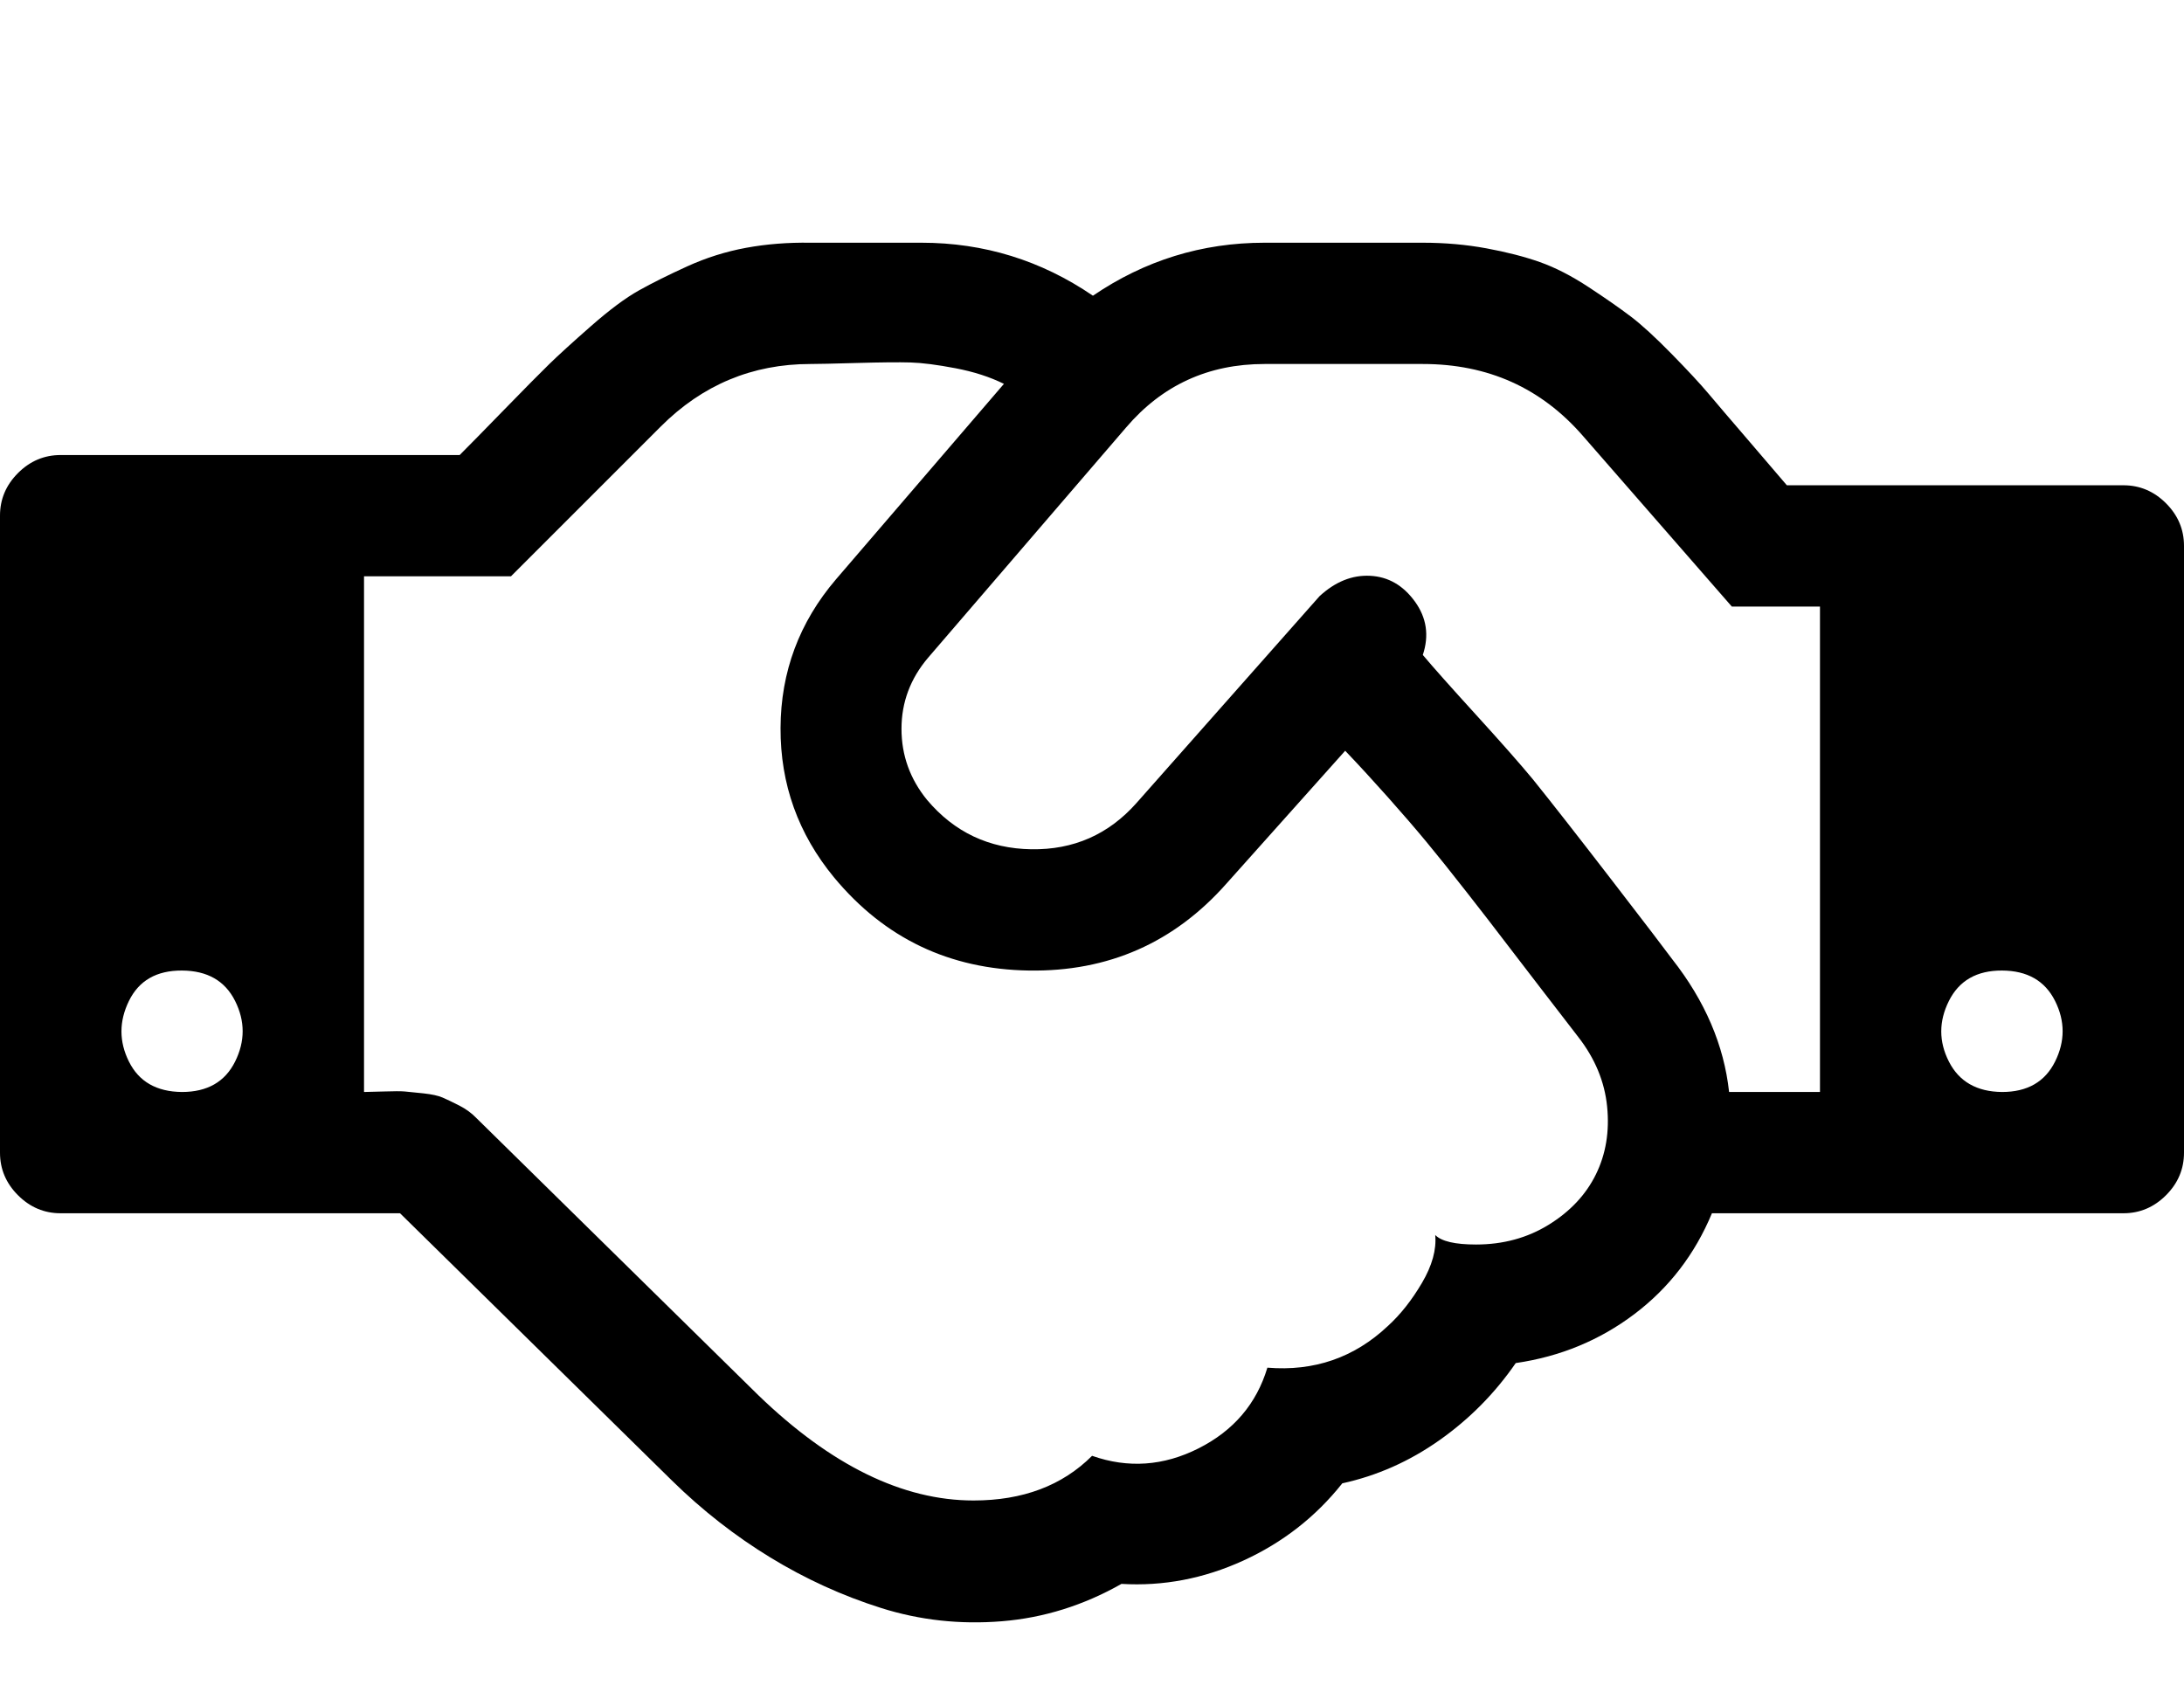
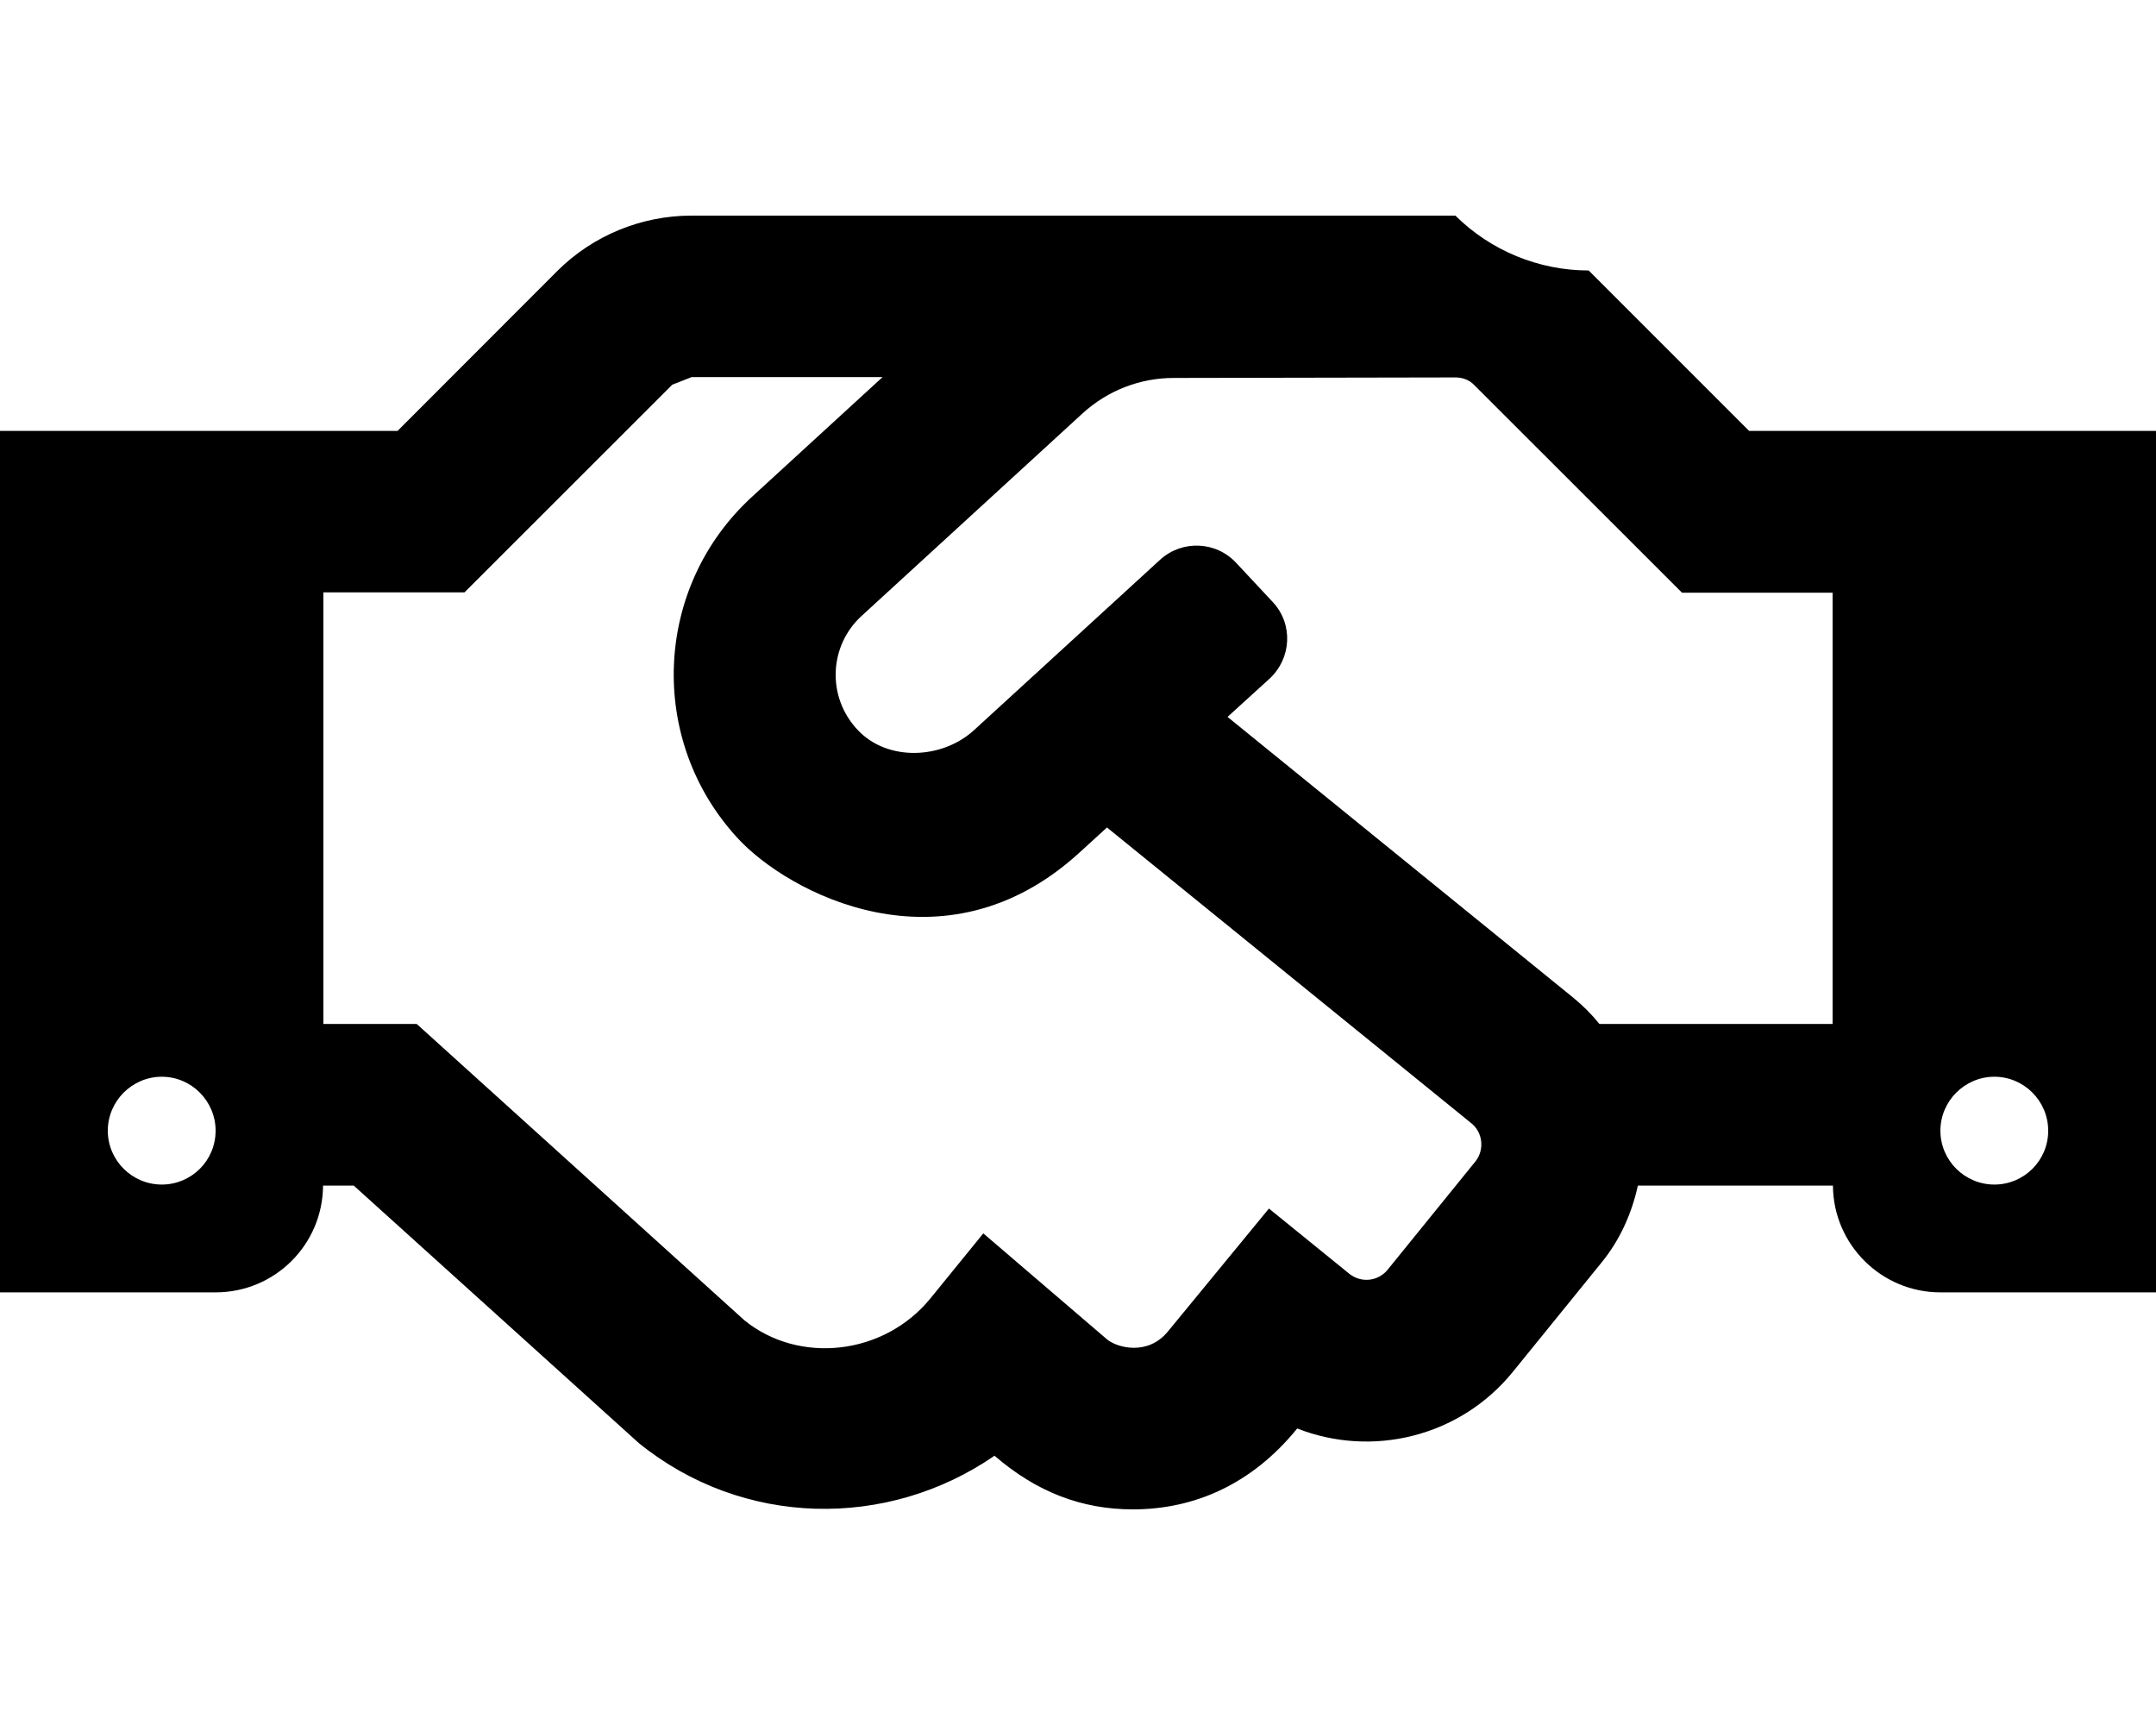
- <svg xmlns="http://www.w3.org/2000/svg" height="1000" width="1285.7">
-   <path d="M107.1 642.9q22.4 0 31.3 -17.9t0 -35.7 -31.3 -17.9 -31.2 17.9 0 35.7 31.2 17.9zm822 -32.4q-5.6 -7.3 -21.5 -27.9t-23.1 -30.1 -21.2 -27.4 -23.7 -29.6T817 469.3 791.9 442l-69.8 78.1q-46.3 52.4 -116.4 51.3T491.1 516.7q-31.8 -38.5 -31.6 -88.1T492.2 341L591 226q-12.3 -6.1 -28.5 -9.2T536 213.4t-31.5 .3 -27.4 .6q-51.3 0 -88.1 36.8l-88.2 88.2h-86.5v303.6q2.8 0 11.7 -.3t12.3 0 10.9 1.1 11.4 2.5 9.8 4.7 10.3 7.6l165.7 162.9q64.2 62 126.7 62 43.5 0 69.8 -26.3 31.8 11.2 62.7 -4.4t40.5 -47.5q41.3 3.4 70.9 -24.5 11.1 -10.1 20.1 -25.4t7.8 -28.2q5.5 5.6 24 5.6 24 0 42.9 -11.7t27.7 -29.6 6.6 -39.9 -17 -41zm88.8 32.4h53.5V357.1h-51.9L931.9 256.7q-36.8 -42.4 -94.3 -42.4h-93.2q-49.6 0 -81.5 37.4L546.3 387.3q-15.6 18.4 -15.6 41.8t15.1 41.9q24 28.4 61.3 29t62 -27.3L776.8 351q13.9 -12.8 29.8 -12t26.3 15.1 4.7 31.5q8.9 10.6 31.3 35.2t33.4 37.9q16.2 20.1 46.1 58.9t36 47.1q29 36.9 33.5 78.2zm160.7 0q22.3 0 31.2 -17.9t0 -35.7 -31.2 -17.9 -31.3 17.9 0 35.7 31.3 17.9zm107.1 -321.5v357.2q0 14.5 -10.6 25.1t-25.1 10.6h-242.2q-15.1 36.3 -45.7 59.4t-69.8 28.8q-18.4 26.7 -44.9 45.4t-57.2 25.4q-23.5 29.6 -58.3 45.5t-71.7 13.7q-33.5 19 -70.4 22t-71.1 -7.8 -65.3 -29.8 -57.8 -45.2L235.5 714.3H35.7q-14.5 0 -25.1 -10.6T0 678.6v-375q0 -14.5 10.6 -25.1t25.1 -10.6h234.9q7.9 -7.9 26.3 -26.8t26.5 -26.8T347.9 192t28.2 -21 28.5 -14.2 34.6 -10.9 37.9 -3h65.3q55.3 0 101 31.2 45.8 -31.2 101 -31.2h93.2q19.5 0 37.4 3.3t31.5 8.1 28.8 14.8 24.8 17.3 24 22 21.8 23.5 22.8 26.7 23.2 27.1H1250q14.5 0 25.1 10.6t10.6 25.1z" />
+ <svg xmlns="http://www.w3.org/2000/svg" height="1000" width="1250">
+   <path d="M1014.1 249.8l-93 -93A109.9 -109.9 0 0 1 843.8 125h-443c-28.9 0 -56.9 11.5 -77.4 31.8l-92.9 93H0v499.4h125c34.4 0 62.1 -27.7 62.3 -61.9h17.8l165.2 149.2c60.4 49 144.2 50.2 206.3 7.4C601 865 627.3 875 656.8 875c35.6 0 69 -14.5 95.3 -46.9 43.2 17 94.2 5.1 125 -32.8l51.2 -63.1c11 -13.4 17.8 -28.9 21.3 -44.9h113.1c.2 34.2 28.1 61.9 62.3 61.9h125V249.8h-235.9zM93.8 686.7c-17.2 0 -31.3 -14 -31.3 -31.2s14.1 -31.3 31.3 -31.3 31.2 14.1 31.2 31.3c0 17.4 -14.1 31.2 -31.2 31.2zm761.7 -13.5l-51 62.9c-5.5 6.7 -15.2 7.8 -22.1 2.4l-46.7 -37.9 -58.6 71.3c-11.7 14.2 -29.2 9.4 -35.1 4.7L570.1 715l-30.5 37.5c-27.1 33.4 -76.5 38.5 -108 12.9l-190 -171.8h-54.1V343.4h81.8L389.8 223c4 -1.5 7.3 -2.9 11.2 -4.4h110.7l-75.6 69.3c-57.4 52.5 -60.7 141.2 -8.6 197.8 28.9 31.7 119.6 80.5 198.3 8.6l16 -14.6 211.3 171.5c6.7 5.4 7.6 15.4 2.4 22zm207 -79.6H927.3c-4.4 -5.5 -9.5 -10.6 -15 -15.1L711.7 415.6l24.4 -22.2c12.7 -11.8 13.7 -31.5 2 -44.2l-21.3 -22.8c-11.7 -12.7 -31.4 -13.5 -44.1 -2l-107.9 98.8c-18.5 17 -50.2 18.4 -67.5 0 -18.2 -19.3 -16.6 -49 2.3 -66.2L627.7 239.6c14.5 -13.2 33.2 -20.5 52.8 -20.5l163.4 -.3c4.1 0 8.1 1.5 10.8 4.4l120.5 120.4h87.3v250zm93.8 93.1c-17.2 0 -31.3 -14 -31.3 -31.2s14.1 -31.3 31.3 -31.3 31.2 14.1 31.2 31.3c0 17.4 -14.1 31.2 -31.2 31.2z" />
</svg>
